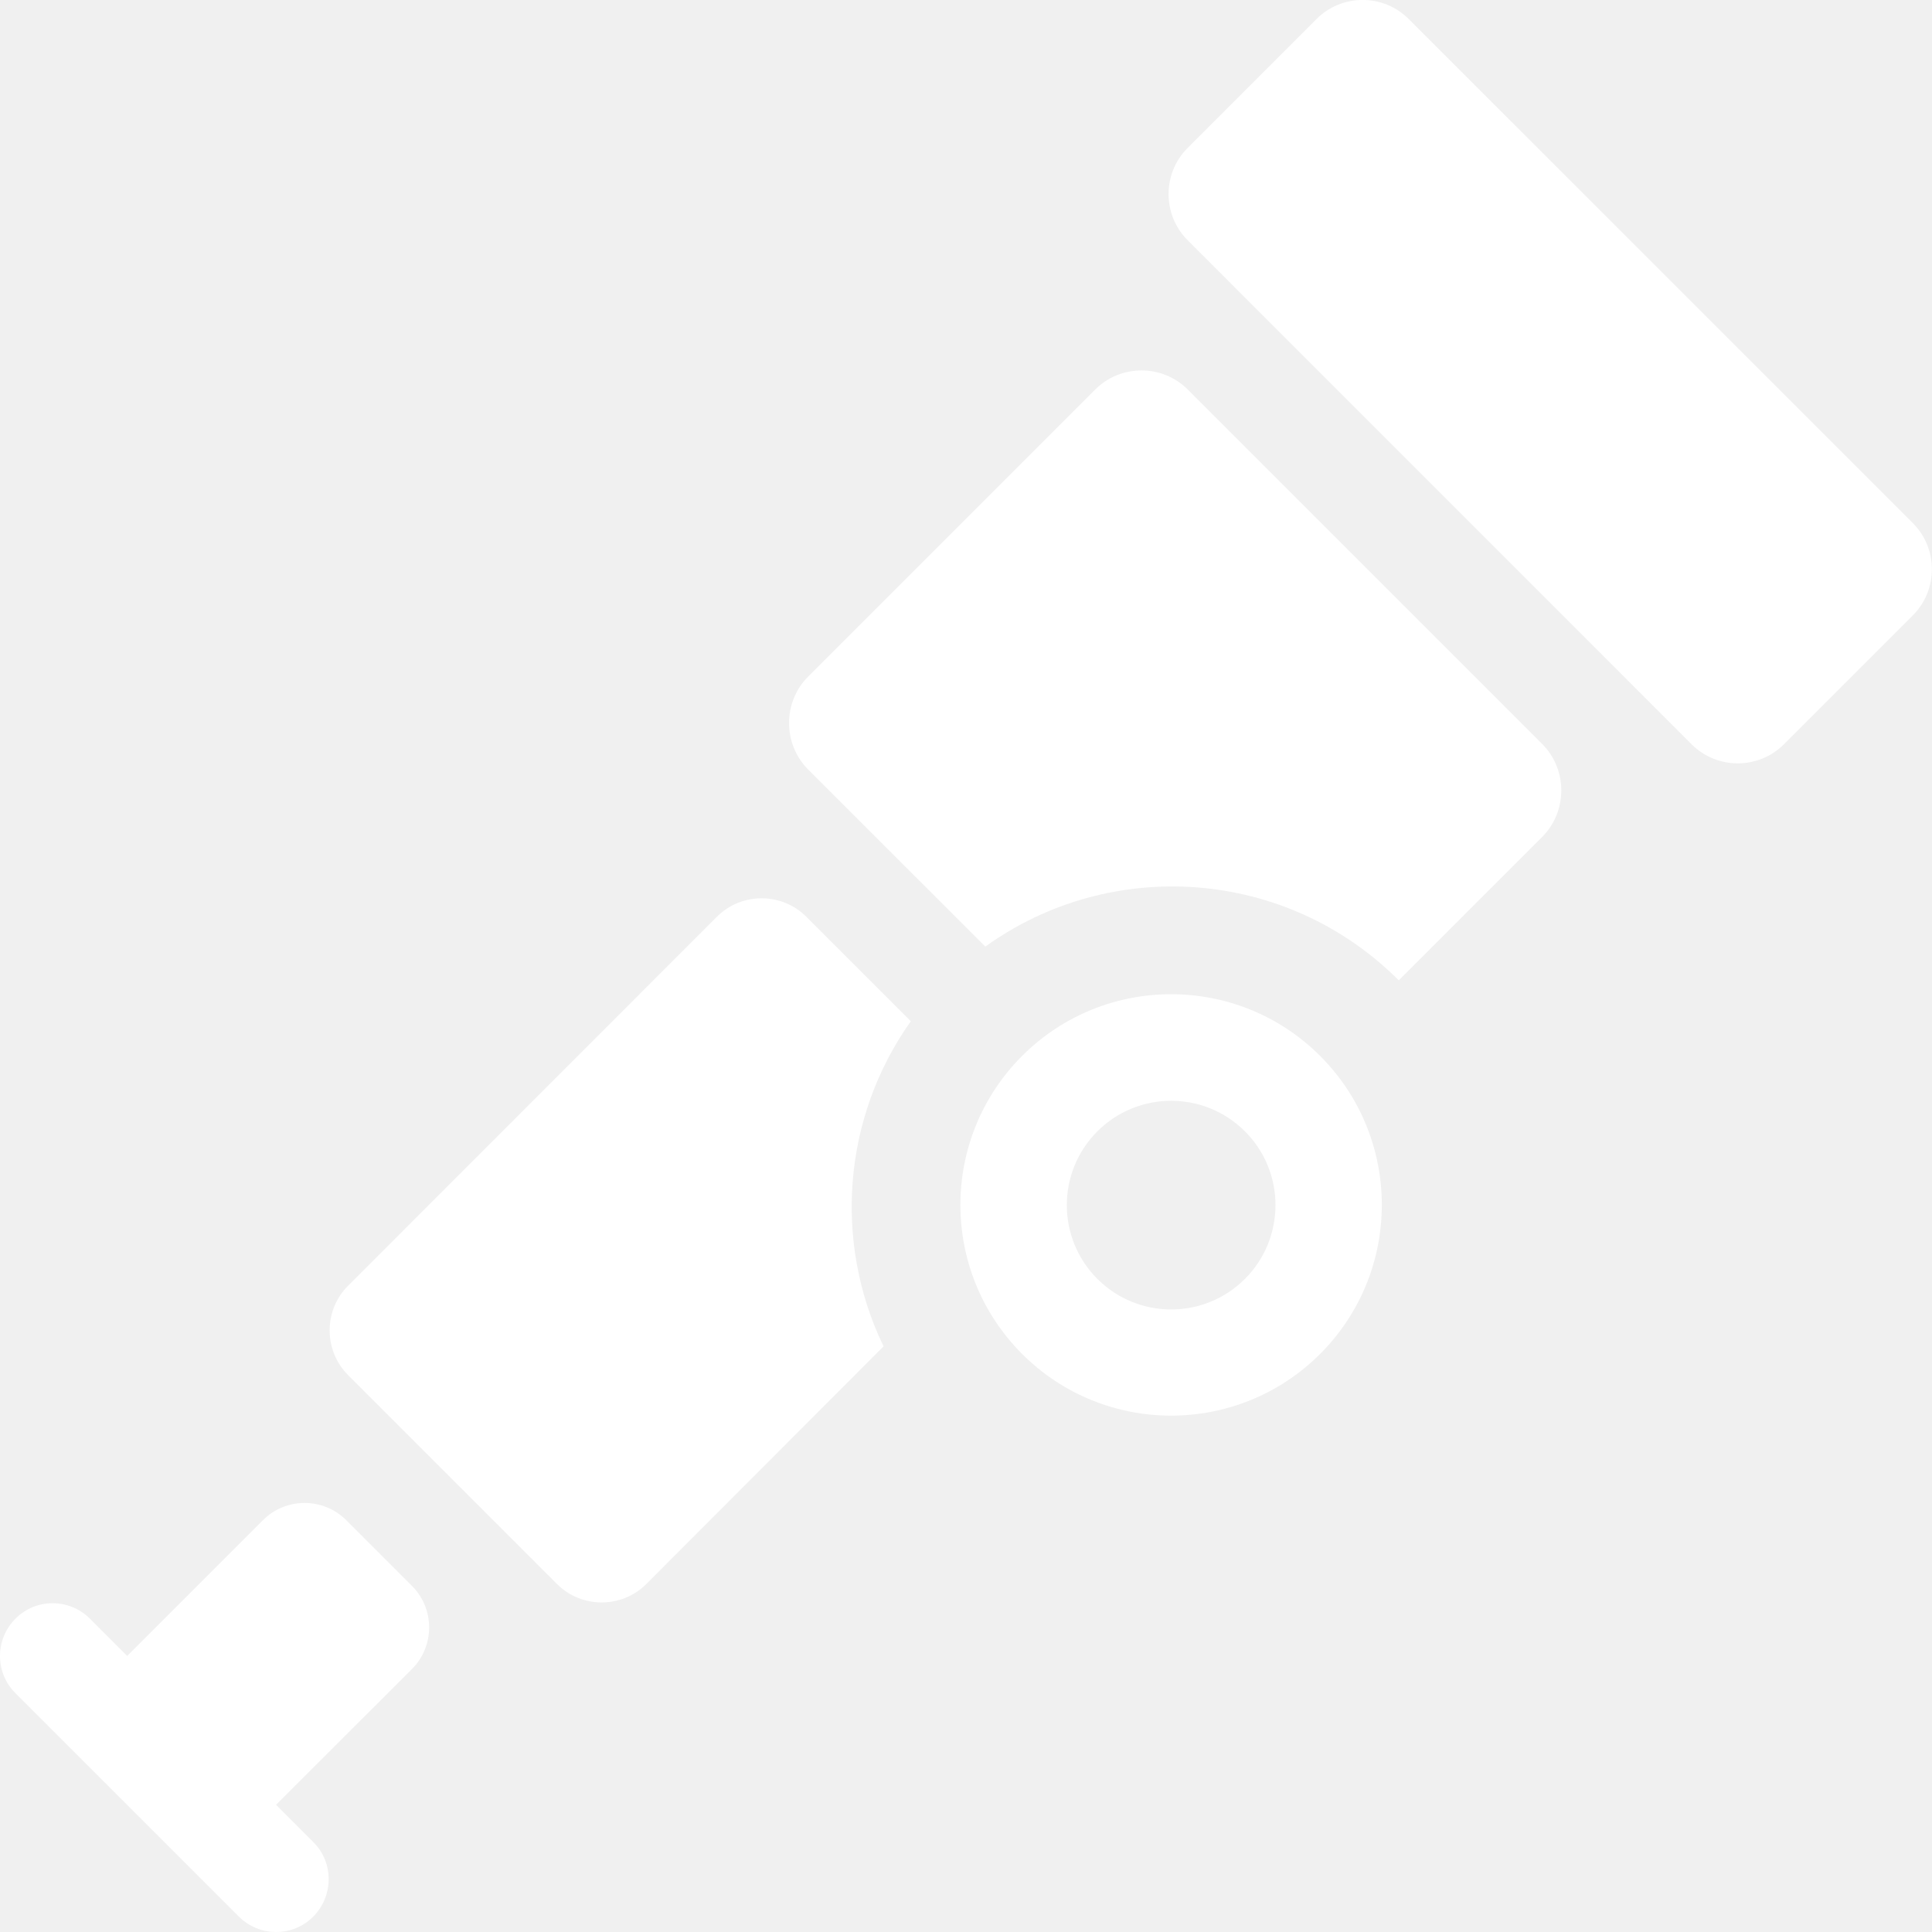
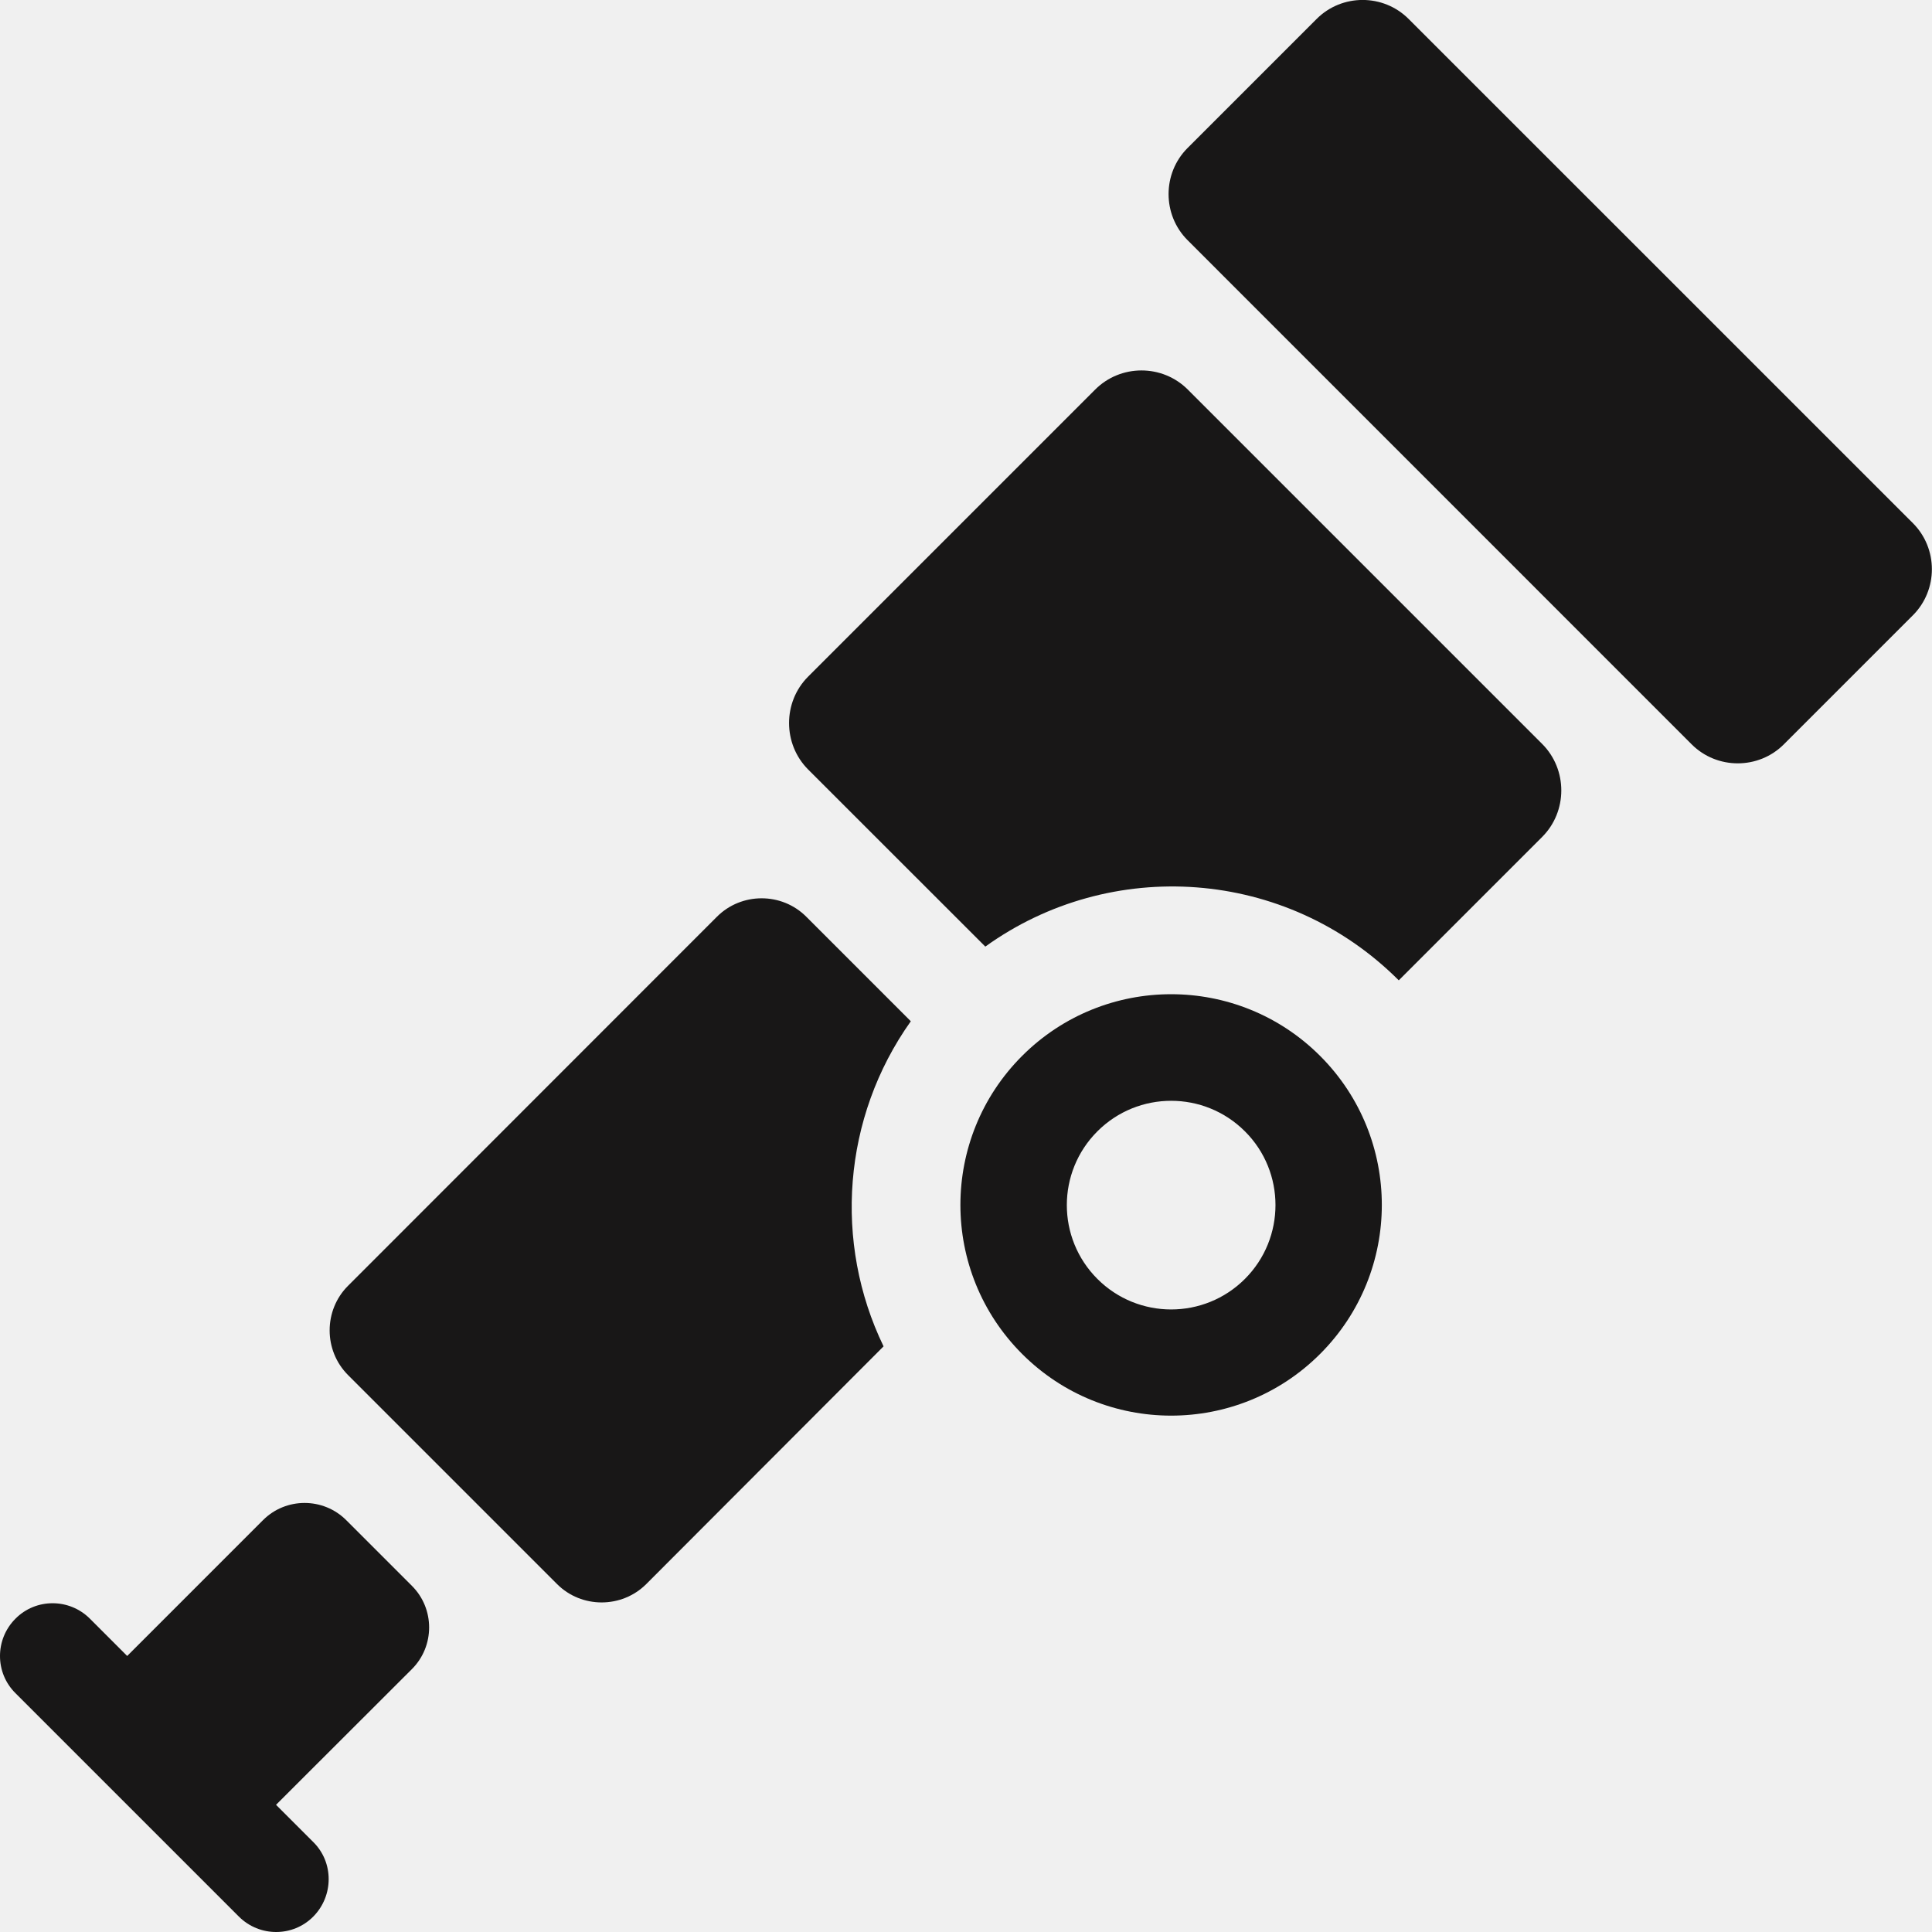
- <svg xmlns="http://www.w3.org/2000/svg" fill="#FFFFFF" role="img" viewBox="0 0 24 24">
+ <svg xmlns="http://www.w3.org/2000/svg" fill="#181717" role="img" viewBox="0 0 24 24">
  <path d="M12.697 13.117c-1.022 1.022-1.022 2.68 0 3.702 1.022 1.022 2.68 1.022 3.702 0 1.022-1.022 1.022-2.68 0-3.702-1.022-1.022-2.68-1.022-3.702 0zm2.768 2.77c-.506.506-1.327.506-1.833 0s-.506-1.327 0-1.833c.506-.506 1.327-.506 1.833 0 .506.504.506 1.327 0 1.833zM16.356.235l-1.604 1.604c-.314.314-.314.83 0 1.144L21.015 9.247c.314.314.83.314 1.144 0l1.604-1.604c.314-.314.314-.83 0-1.144L17.498.235c-.314-.314-.828-.314-1.142 0zM5.117 20.734c.285-.285.285-.75 0-1.034l-.816-.816c-.285-.285-.75-.285-1.034 0l-1.685 1.685-.002.002-.463-.463c-.256-.256-.672-.256-.925 0-.256.256-.256.672 0 .925l2.775 2.775c.256.256.672.256.925 0 .253-.256.256-.672 0-.925l-.463-.463.002-.002zm8.486-15.893-3.564 3.564c-.316.316-.316.837 0 1.154l2.201 2.2c1.555-1.12 3.736-.981 5.136.419l1.782-1.782c.316-.317.316-.837 0-1.154l-4.401-4.401c-.317-.319-.837-.319-1.154 0zm-2.288 7.846-1.3-1.3c-.304-.304-.803-.304-1.108 0l-4.584 4.586c-.304.304-.304.803 0 1.108l2.597 2.597c.304.304.803.304 1.108 0l2.948-2.953c-.623-1.288-.511-2.843.338-4.038z" />
</svg>
